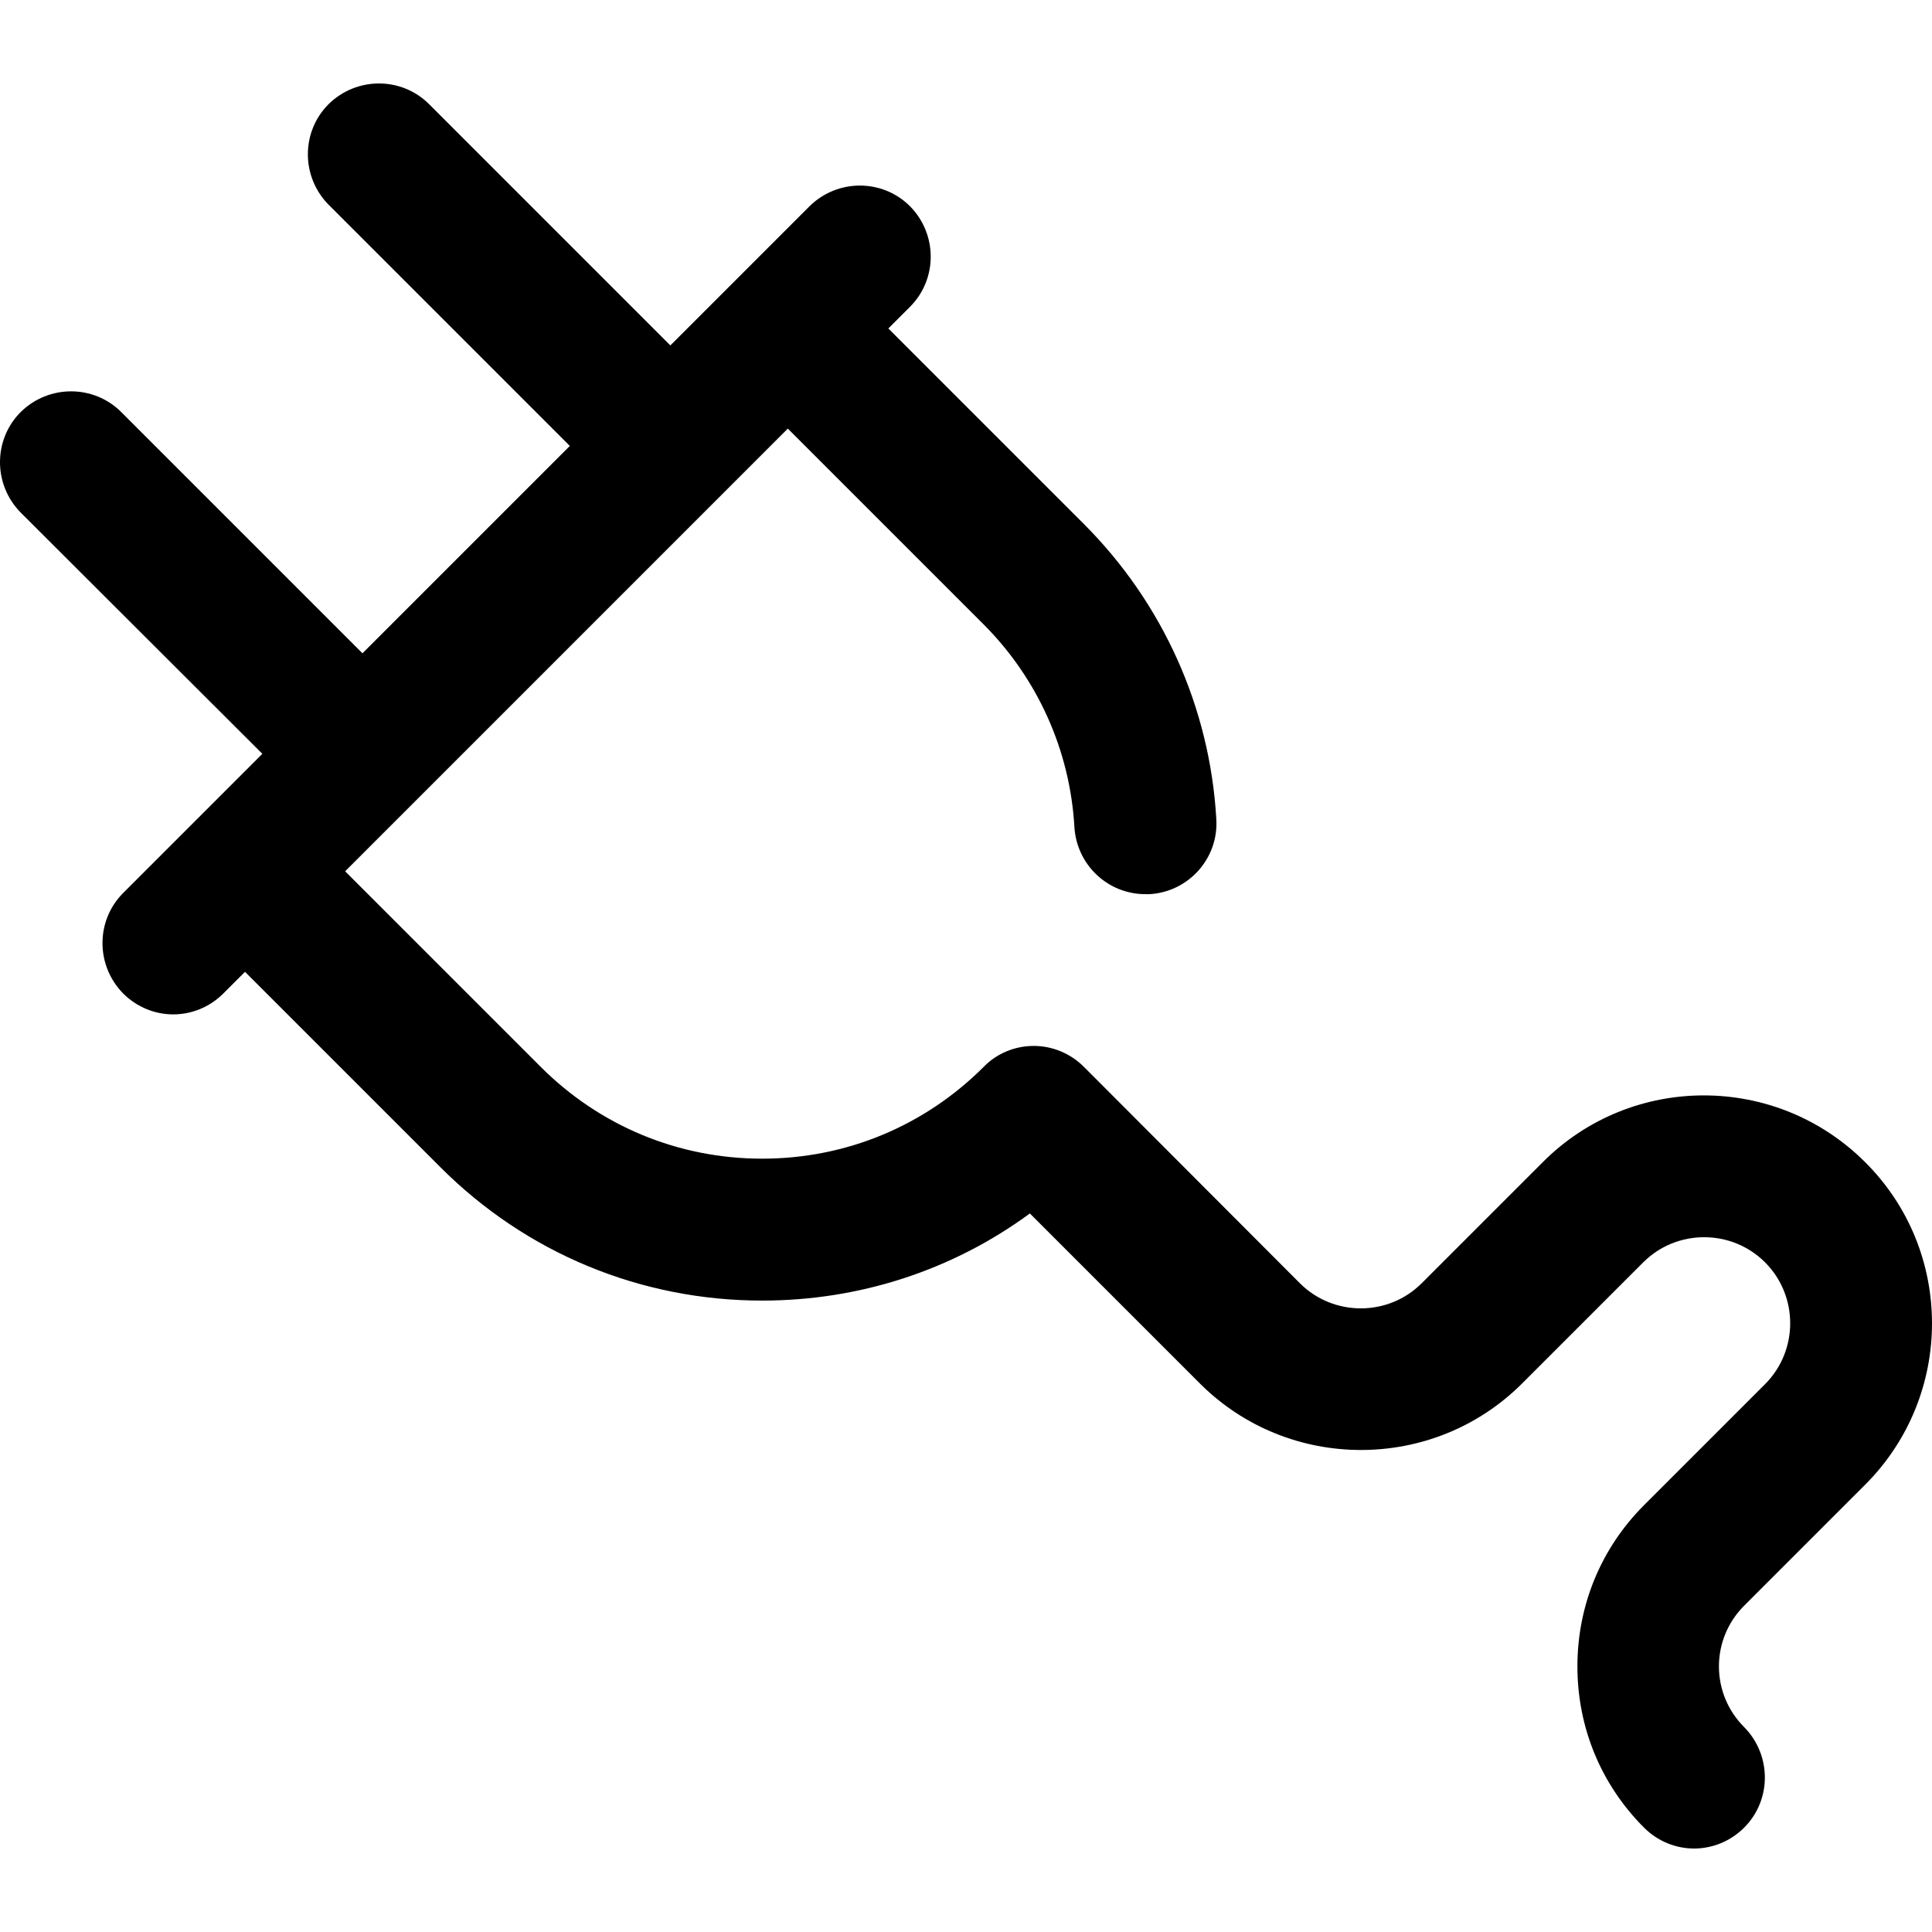
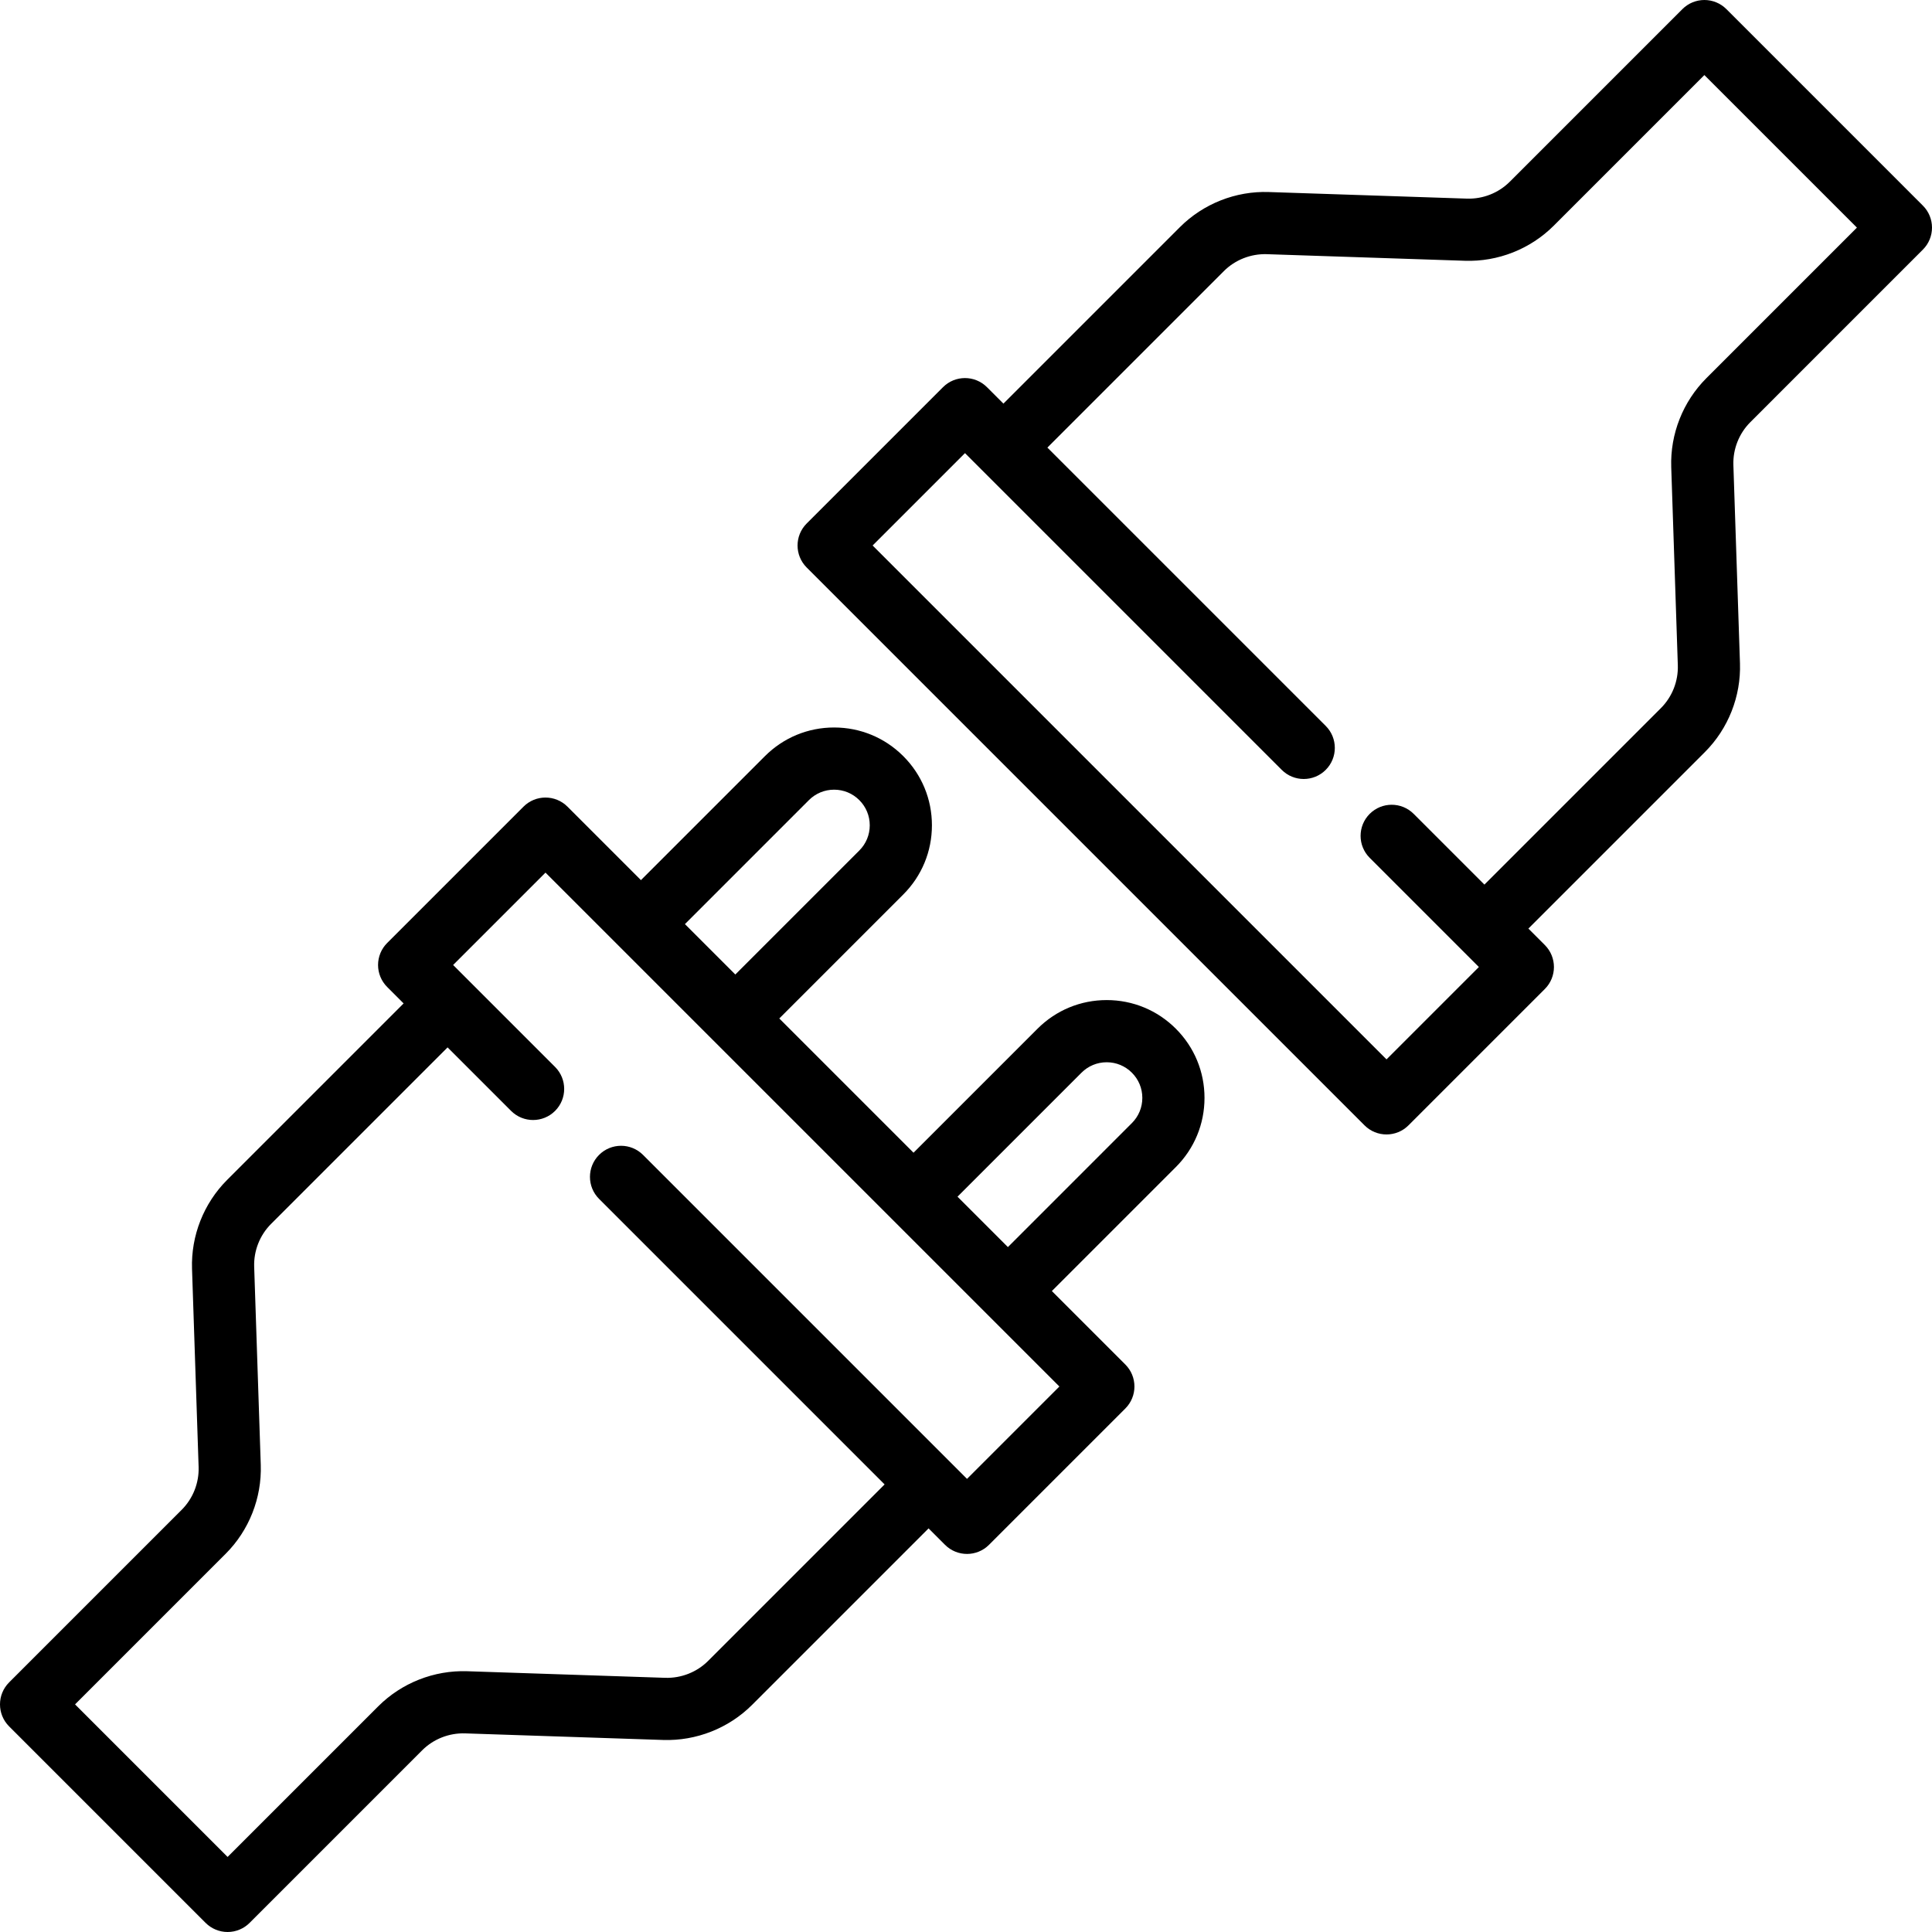
- <svg xmlns="http://www.w3.org/2000/svg" version="1.1" id="Layer_1" x="0px" y="0px" viewBox="0 0 490.1 490.1" style="enable-background:new 0 0 490.1 490.1;" xml:space="preserve">
+ <svg xmlns="http://www.w3.org/2000/svg" version="1.1" id="Layer_1" x="0px" y="0px" viewBox="0 0 511.999 511.999" style="enable-background:new 0 0 511.999 511.999;" xml:space="preserve">
  <g>
    <g>
-       <path d="M473.15,376.625c22.6-22.6,22.6-59.3,0-81.8c-22.6-22.6-59.3-22.6-81.8,0l-30.7,30.7c-8.5,8.5-22.4,8.5-30.9,0l-54.8-54.9    c-3.4-3.4-8-5.3-12.7-5.3c-4.8,0-9.4,1.9-12.7,5.3c-15,15-34.9,23.3-56.2,23.3c-21.3,0-41.2-8.3-56.2-23.3l-49.6-49.6l112.3-112.3    l49.6,49.6c13.8,13.8,22,32.1,23.1,51.5c0.6,9.6,8.5,17,18,17c0.3,0,0.7,0,1.1,0c9.9-0.6,17.5-9.1,16.9-19    c-1.6-28.3-13.6-54.9-33.6-74.9l-49.6-49.6l5.5-5.5c7-7,7-18.4,0-25.5c-7-7-18.4-7-25.5,0l-35.3,35.3l-61.2-61.2    c-7-7-18.4-7-25.5,0c-7,7-7,18.4,0,25.5l61.2,61.2l-52.6,52.6l-61.2-61.2c-7-7-18.4-7-25.5,0c-7,7-7,18.4,0,25.5l61.3,61.2    l-35.3,35.3c-7,7-7,18.4,0,25.5c3.5,3.5,8.1,5.3,12.7,5.3c4.6,0,9.2-1.8,12.7-5.3l5.5-5.5l49.6,49.6    c21.8,21.8,50.8,33.8,81.6,33.8c24.7,0,48.3-7.7,67.9-22.1l43.1,43.1c11.3,11.3,26.1,16.9,40.9,16.9s29.6-5.6,40.9-16.9l30.7-30.7    c8.5-8.5,22.4-8.5,30.9,0s8.5,22.4,0,30.9l-30.7,30.7c-10.9,10.9-16.9,25.4-16.9,40.9s6,30,16.9,40.9c3.5,3.5,8.1,5.3,12.7,5.3    c4.6,0,9.2-1.8,12.7-5.3c7-7,7-18.4,0-25.5c-4.1-4.1-6.4-9.6-6.4-15.4s2.3-11.3,6.4-15.4L473.15,376.625z" />
+       <path d="M509.586,54.494l-52.08-52.081C455.961,0.868,453.865,0,451.68,0c-2.185,0-4.281,0.868-5.826,2.413l-45.739,45.739    c-2.99,2.992-7.125,4.623-11.357,4.485l-52.513-1.747c-8.765-0.298-17.355,3.099-23.557,9.302l-46.772,46.772l-4.359-4.359    c-3.218-3.217-8.435-3.217-11.652,0l-36.131,36.131c-3.218,3.219-3.218,8.435,0,11.653l147.838,147.838    c1.608,1.608,3.718,2.413,5.826,2.413s4.218-0.804,5.826-2.413l36.131-36.131c3.218-3.219,3.218-8.435,0-11.653l-4.359-4.359    l46.771-46.771c6.203-6.203,9.593-14.79,9.302-23.558l-1.746-52.513c-0.141-4.228,1.494-8.366,4.485-11.357l45.737-45.739    C512.804,62.928,512.804,57.712,509.586,54.494z M452.195,100.231c-6.203,6.203-9.593,14.79-9.302,23.557l1.747,52.513    c0.14,4.229-1.494,8.367-4.485,11.358l-46.771,46.771l-18.748-18.748c-3.218-3.217-8.435-3.217-11.652,0    c-3.218,3.219-3.218,8.435,0,11.653l28.934,28.934l-24.478,24.478L231.252,144.561l24.478-24.478l4.348,4.348    c0.003,0.003,0.007,0.008,0.01,0.011l79.587,79.585c3.218,3.217,8.435,3.217,11.652,0c3.218-3.219,3.218-8.435,0-11.653    l-73.76-73.759l46.771-46.771c2.99-2.992,7.146-4.612,11.357-4.485l52.513,1.747c8.747,0.302,17.354-3.099,23.557-9.302    l39.912-39.912l40.427,40.428L452.195,100.231z" />
+     </g>
+   </g>
+   <g>
+     <g>
+       <path d="M319.206,290.953c0-6.926-2.697-13.435-7.593-18.331c-4.896-4.896-11.405-7.593-18.33-7.593    c-6.925,0-13.435,2.697-18.331,7.593l-32.858,32.858l-35.575-35.575l32.857-32.858c4.897-4.897,7.593-11.407,7.594-18.332    c0-6.925-2.697-13.434-7.593-18.331c-4.897-4.896-11.406-7.593-18.331-7.593c-6.925,0-13.434,2.697-18.331,7.593l-32.859,32.858    l-19.47-19.47c-3.218-3.216-8.435-3.218-11.652,0l-36.131,36.131c-1.546,1.546-2.414,3.641-2.414,5.827    c0,2.186,0.868,4.28,2.414,5.827l4.359,4.359l-46.771,46.77c-6.203,6.203-9.593,14.79-9.302,23.558l1.747,52.513    c0.14,4.228-1.494,8.366-4.485,11.357L2.413,445.853c-3.218,3.219-3.218,8.435,0,11.653l52.08,52.08    c1.545,1.545,3.641,2.413,5.826,2.413s4.281-0.868,5.826-2.413l45.737-45.739c2.99-2.992,7.127-4.614,11.358-4.485l52.513,1.747    c8.752,0.283,17.355-3.1,23.558-9.302l46.771-46.771l4.359,4.359c1.608,1.608,3.718,2.413,5.826,2.413s4.218-0.804,5.826-2.413    l36.131-36.131c3.218-3.219,3.218-8.435,0-11.653l-19.47-19.47l32.858-32.858C316.51,304.387,319.206,297.878,319.206,290.953z     M214.37,212.039c1.783-1.783,4.155-2.766,6.678-2.766c2.522,0,4.894,0.983,6.679,2.768c1.784,1.783,2.766,4.154,2.766,6.676    s-0.983,4.894-2.766,6.678l-32.858,32.859l-13.356-13.356L214.37,212.039z M280.748,367.44l-24.479,24.477l-85.858-85.858    c-3.218-3.217-8.435-3.217-11.652,0c-1.609,1.609-2.414,3.719-2.414,5.827c0,2.109,0.804,4.218,2.414,5.827l75.671,75.671    l-46.771,46.77c-2.99,2.992-7.136,4.614-11.358,4.485l-52.513-1.747c-8.764-0.286-17.354,3.099-23.558,9.302l-39.911,39.912    l-40.428-40.428l39.912-39.911c6.203-6.203,9.593-14.79,9.302-23.557l-1.746-52.513c-0.141-4.229,1.494-8.367,4.485-11.358    l46.771-46.771l16.833,16.833c3.218,3.217,8.435,3.217,11.652,0c3.218-3.219,3.218-8.435,0-11.653l-22.659-22.659    c-0.001-0.001-0.003-0.002-0.004-0.004l-4.355-4.355l24.479-24.478l19.466,19.466c0.002,0.002,0.003,0.003,0.005,0.005    l25.008,25.009c0.003,0.003,0.008,0.007,0.011,0.01l47.217,47.217l25.008,25.009c0.002,0.002,0.003,0.003,0.005,0.005    L280.748,367.44z M299.962,297.63l-32.858,32.859l-13.356-13.356l32.858-32.857c1.784-1.784,4.156-2.767,6.679-2.767    c2.522,0,4.894,0.983,6.677,2.767c1.784,1.783,2.766,4.154,2.766,6.678C302.728,293.477,301.745,295.847,299.962,297.63z" />
    </g>
  </g>
  <g>
</g>
  <g>
</g>
  <g>
</g>
  <g>
</g>
  <g>
</g>
  <g>
</g>
  <g>
</g>
  <g>
</g>
  <g>
</g>
  <g>
</g>
  <g>
</g>
  <g>
</g>
  <g>
</g>
  <g>
</g>
  <g>
</g>
</svg>
